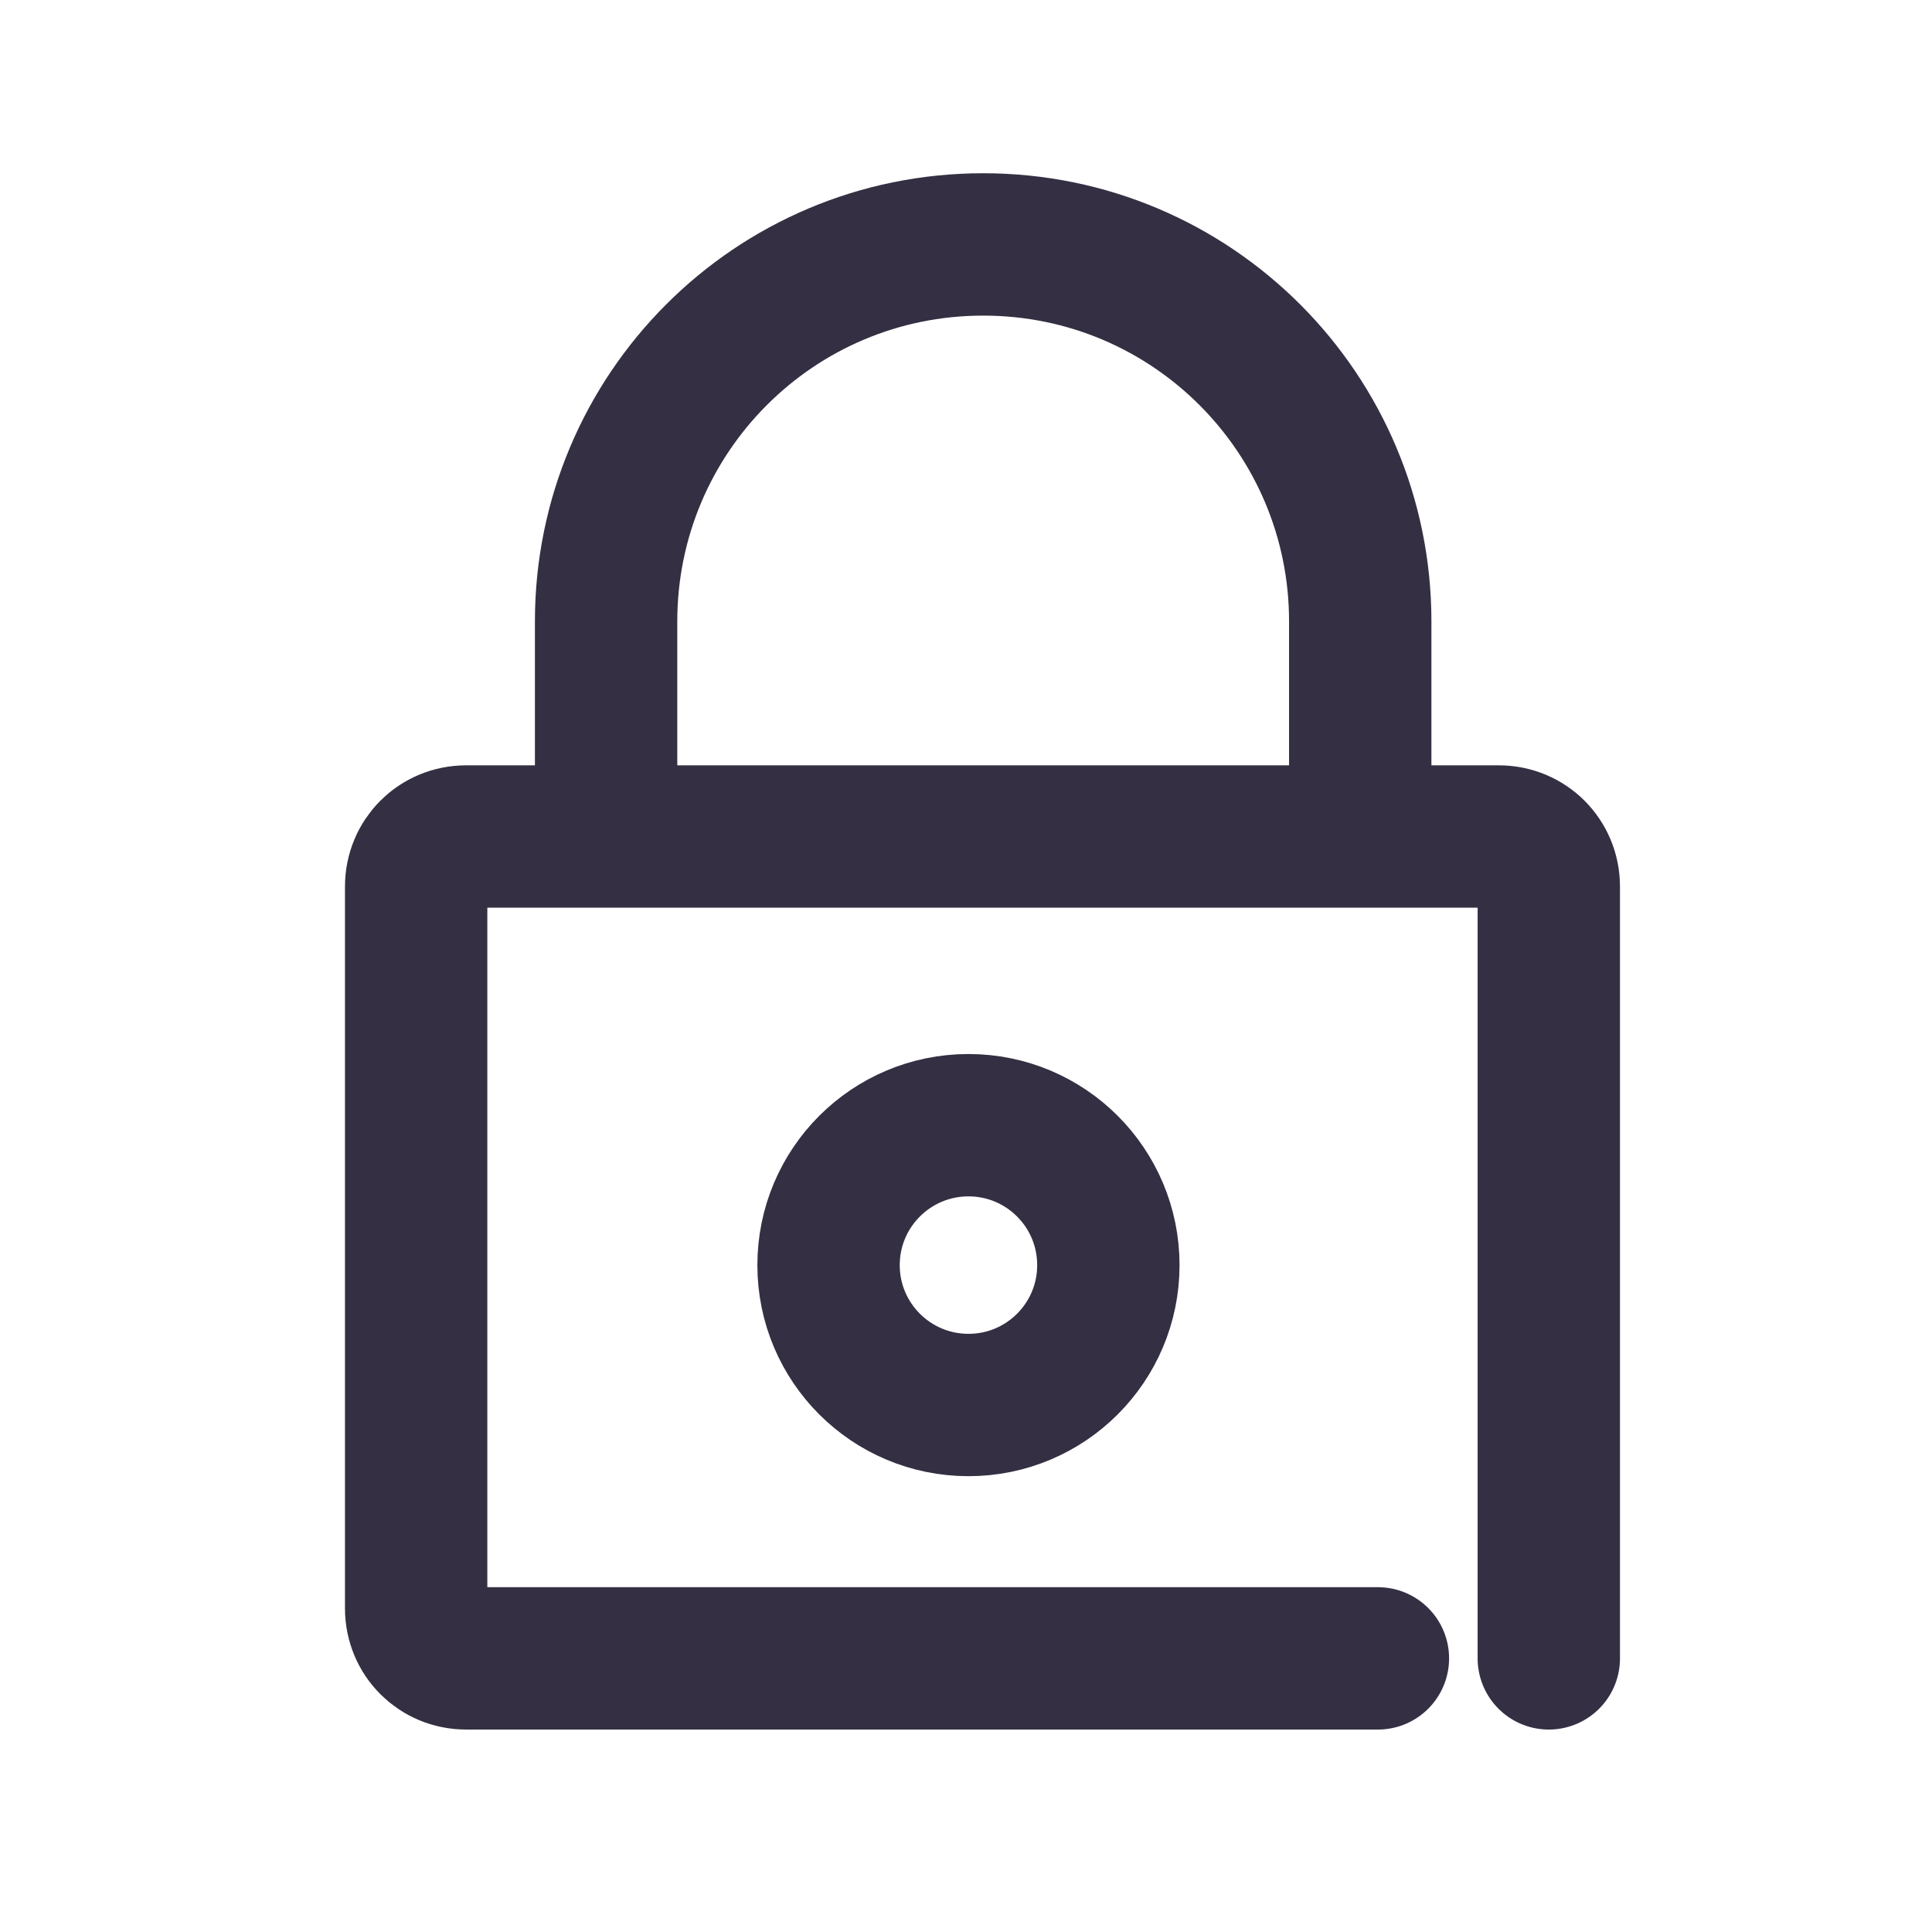
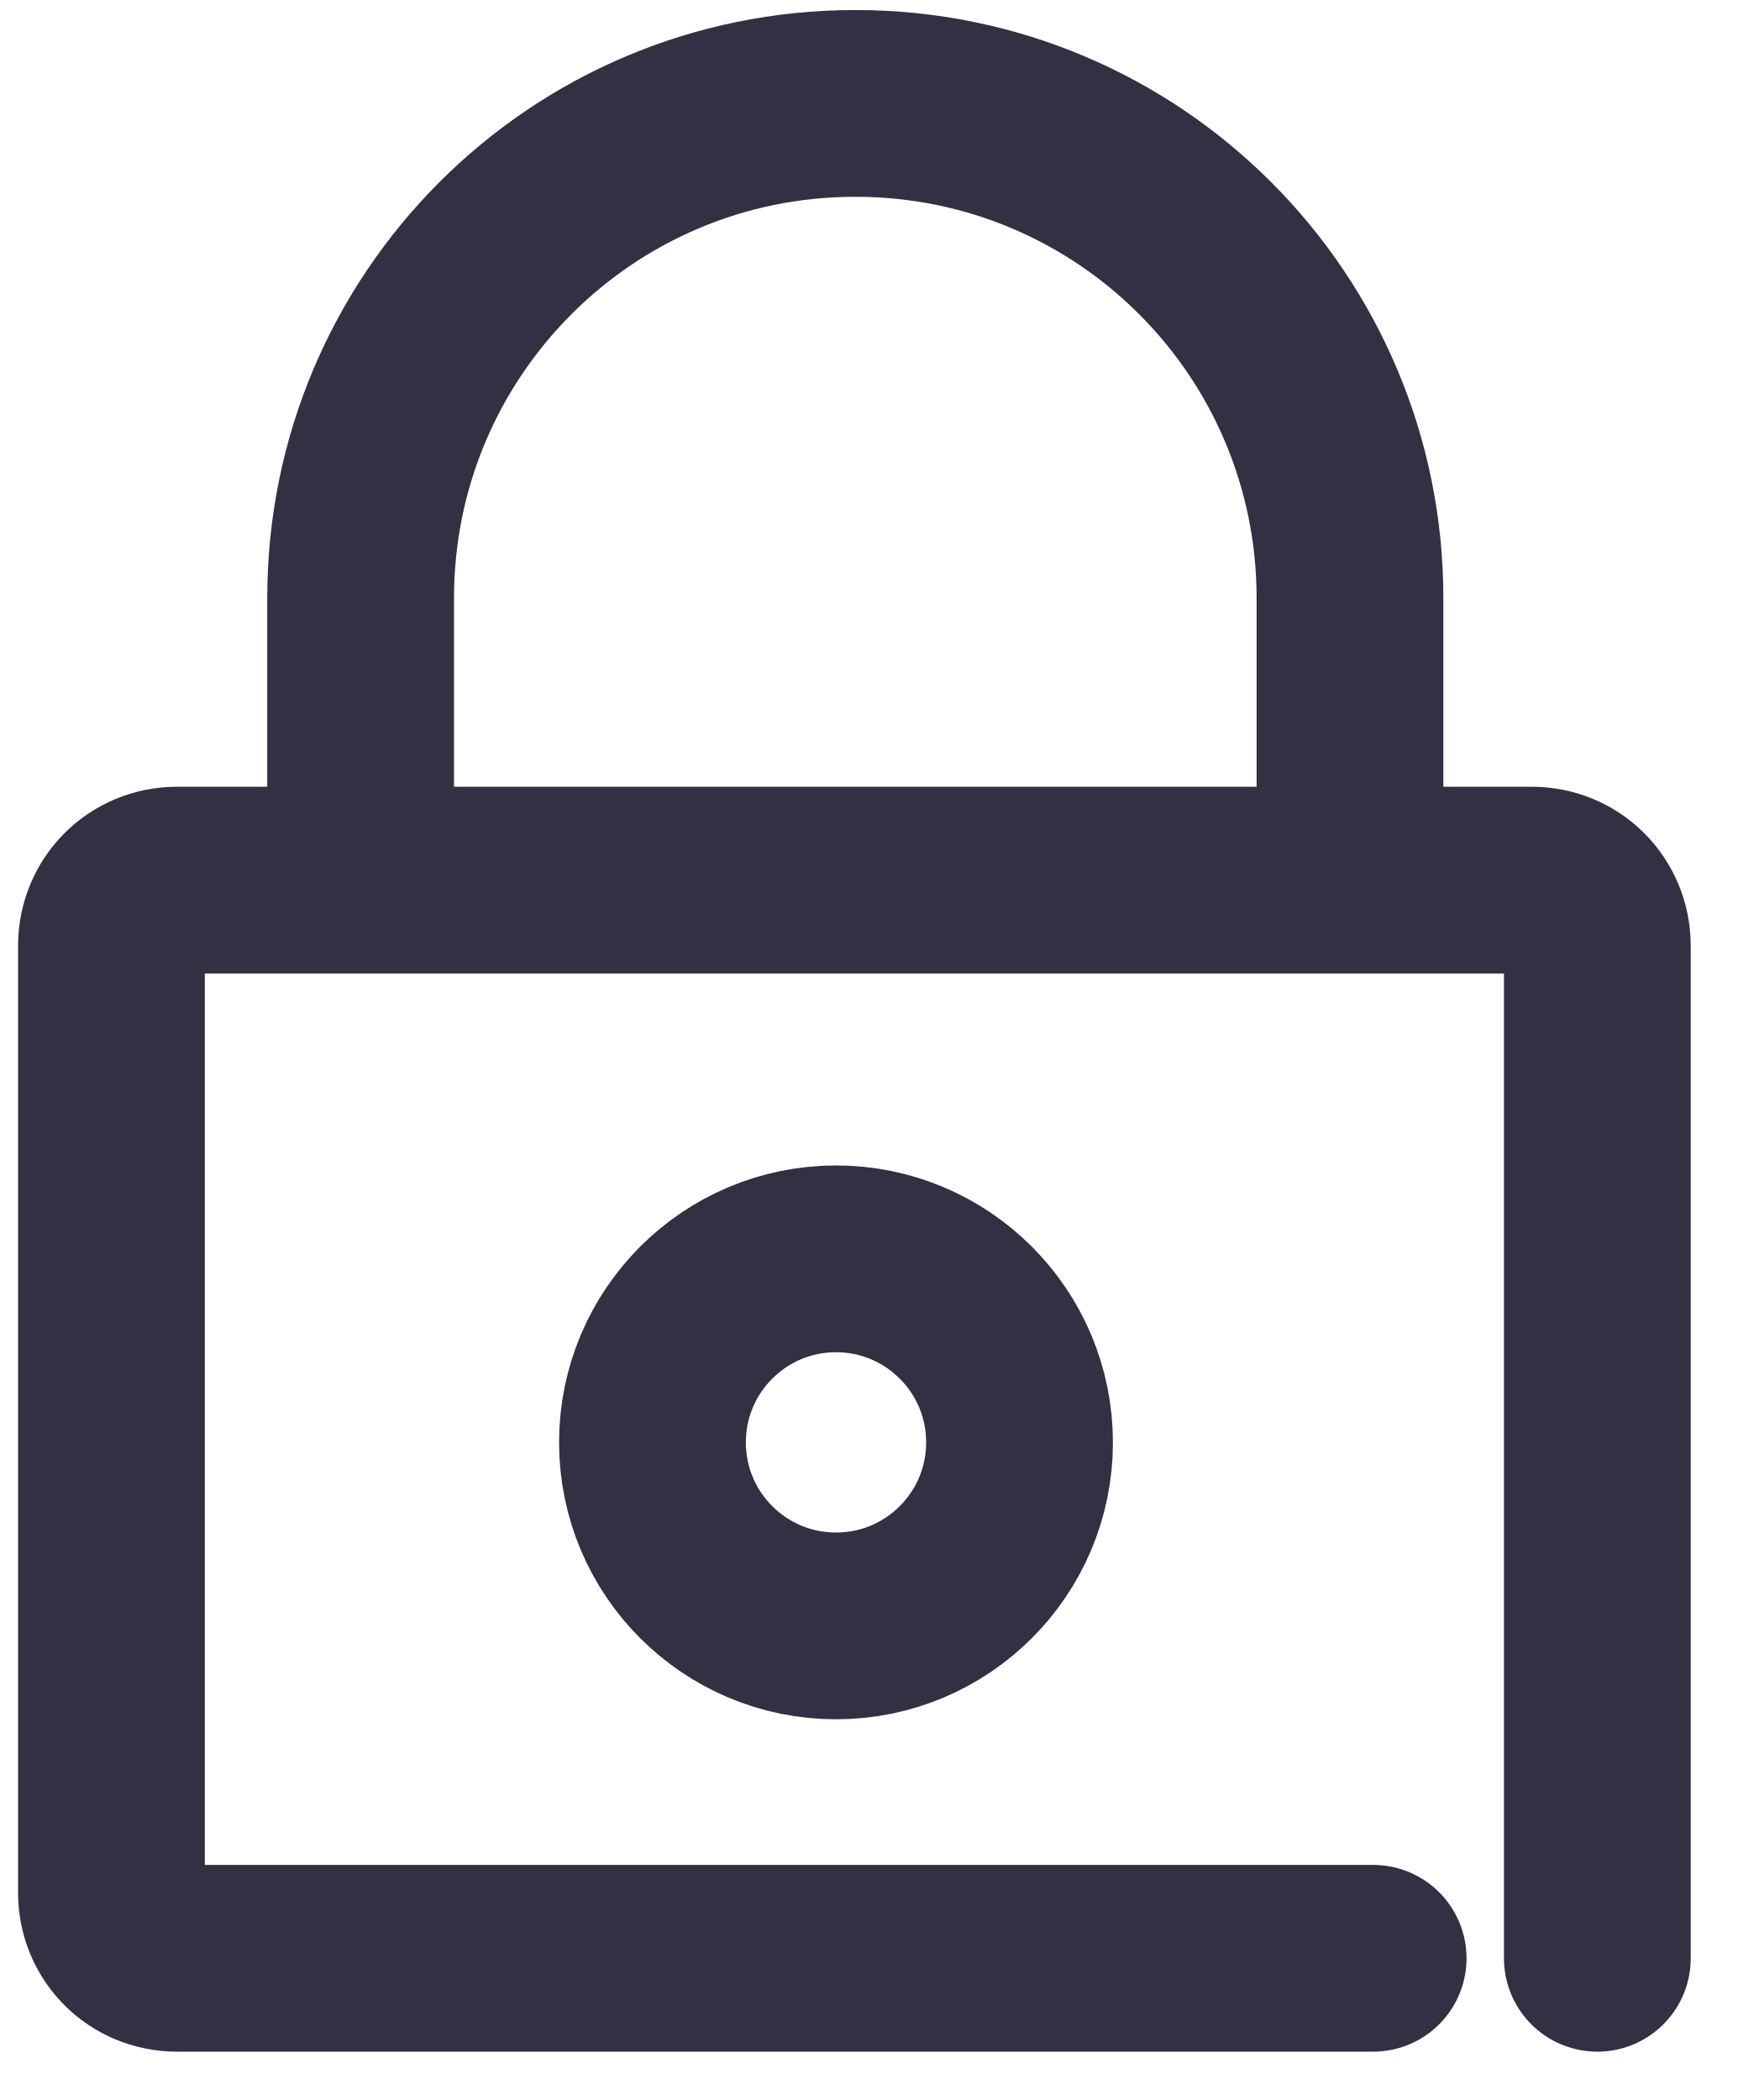
- <svg xmlns="http://www.w3.org/2000/svg" width="35" height="35" viewBox="0 0 35 35" fill="none">
-   <path d="M24.962 30.043H8.446C7.939 30.043 7.539 29.643 7.539 29.136V16.061C7.539 15.555 7.939 15.154 8.446 15.154H27.15C27.657 15.154 28.058 15.555 28.058 16.061V30.043" stroke="#342F42" stroke-width="2.579" stroke-miterlimit="10" stroke-linecap="round" stroke-linejoin="round" />
-   <path d="M24.642 15.127V11.258C24.642 7.496 21.6 4.428 17.811 4.428C14.022 4.428 10.98 7.496 10.98 11.258V15.127" stroke="#342F42" stroke-width="2.579" stroke-miterlimit="10" stroke-linecap="round" stroke-linejoin="round" />
-   <path d="M17.545 25.453C18.945 25.453 20.079 24.319 20.079 22.919C20.079 21.519 18.945 20.384 17.545 20.384C16.145 20.384 15.01 21.519 15.01 22.919C15.01 24.319 16.145 25.453 17.545 25.453Z" stroke="#342F42" stroke-width="2.579" stroke-miterlimit="10" stroke-linecap="round" stroke-linejoin="round" />
+ <svg xmlns="http://www.w3.org/2000/svg" width="24" height="29" viewBox="0 0 24 29" fill="none">
+   <path d="M18.962 27.043H2.446C1.939 27.043 1.539 26.643 1.539 26.136V13.062C1.539 12.555 1.939 12.154 2.446 12.154H21.15C21.657 12.154 22.058 12.555 22.058 13.062V27.043" stroke="#342F42" stroke-width="2.579" stroke-miterlimit="10" stroke-linecap="round" stroke-linejoin="round" />
+   <path d="M18.642 12.127V8.258C18.642 4.496 15.6 1.428 11.811 1.428C8.022 1.428 4.98 4.496 4.98 8.258V12.127" stroke="#342F42" stroke-width="2.579" stroke-miterlimit="10" stroke-linecap="round" stroke-linejoin="round" />
+   <path d="M11.545 22.453C12.944 22.453 14.079 21.319 14.079 19.919C14.079 18.519 12.944 17.384 11.545 17.384C10.145 17.384 9.01 18.519 9.01 19.919C9.01 21.319 10.145 22.453 11.545 22.453Z" stroke="#342F42" stroke-width="2.579" stroke-miterlimit="10" stroke-linecap="round" stroke-linejoin="round" />
</svg>
